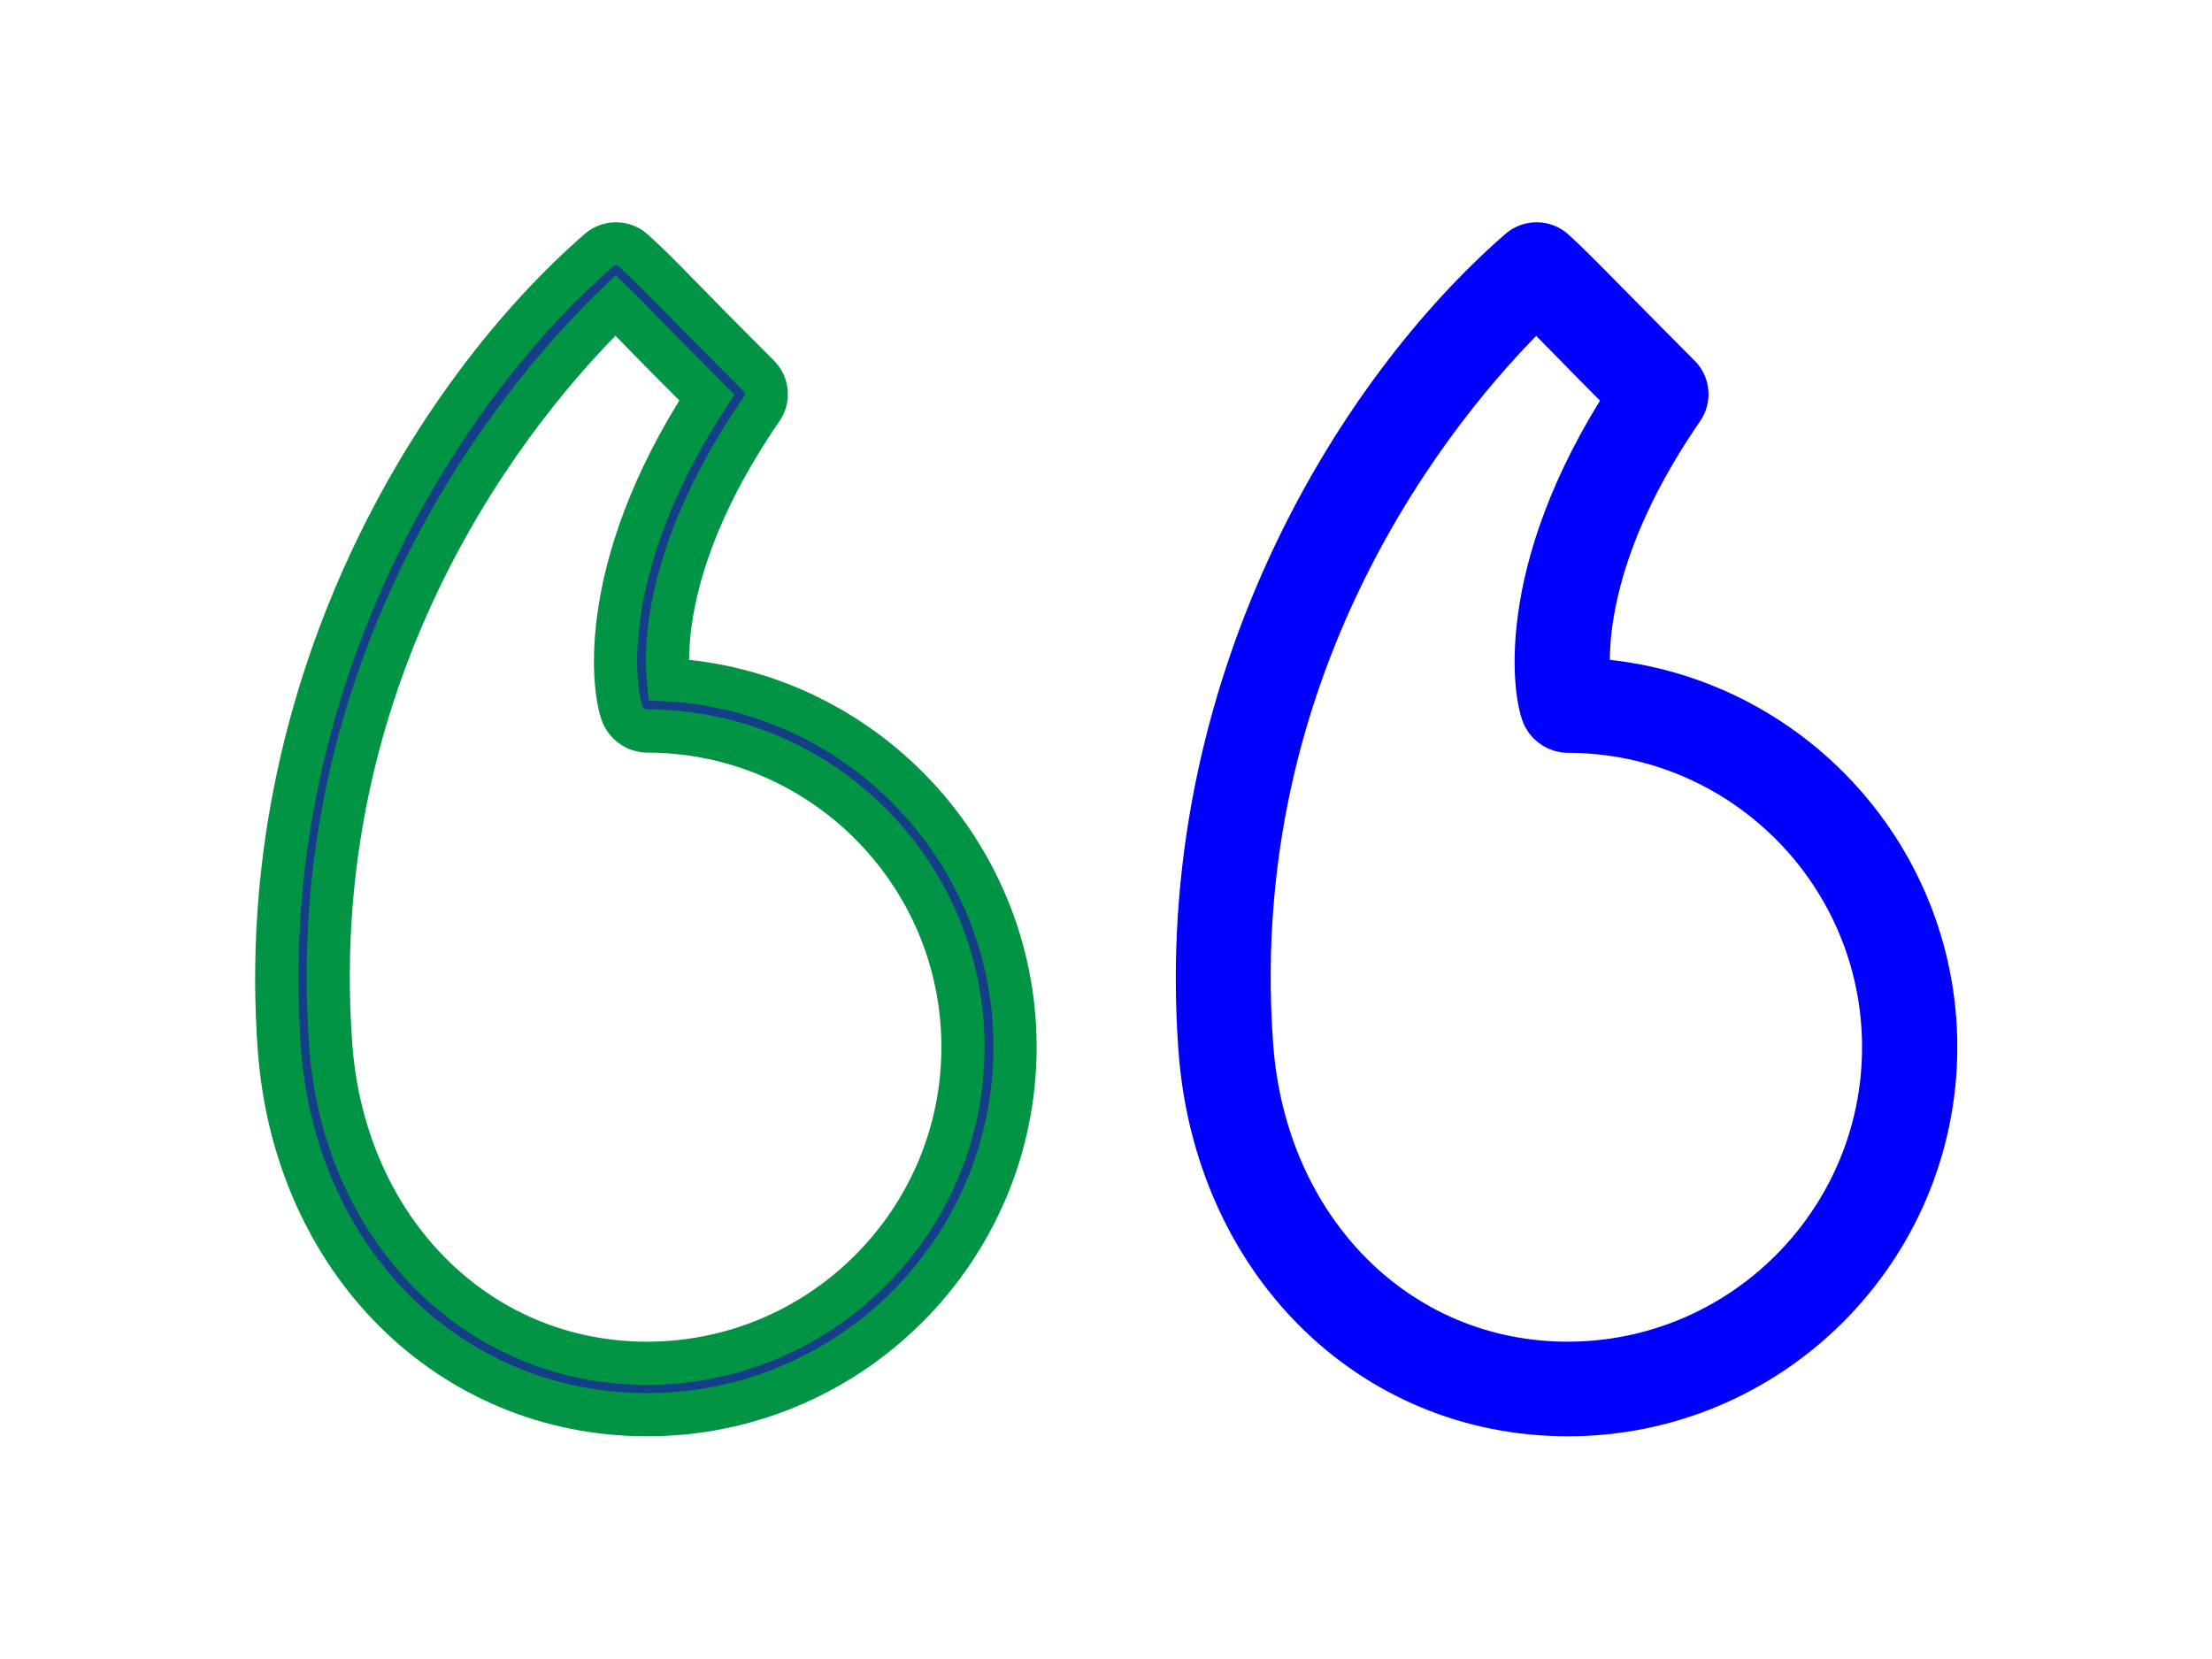
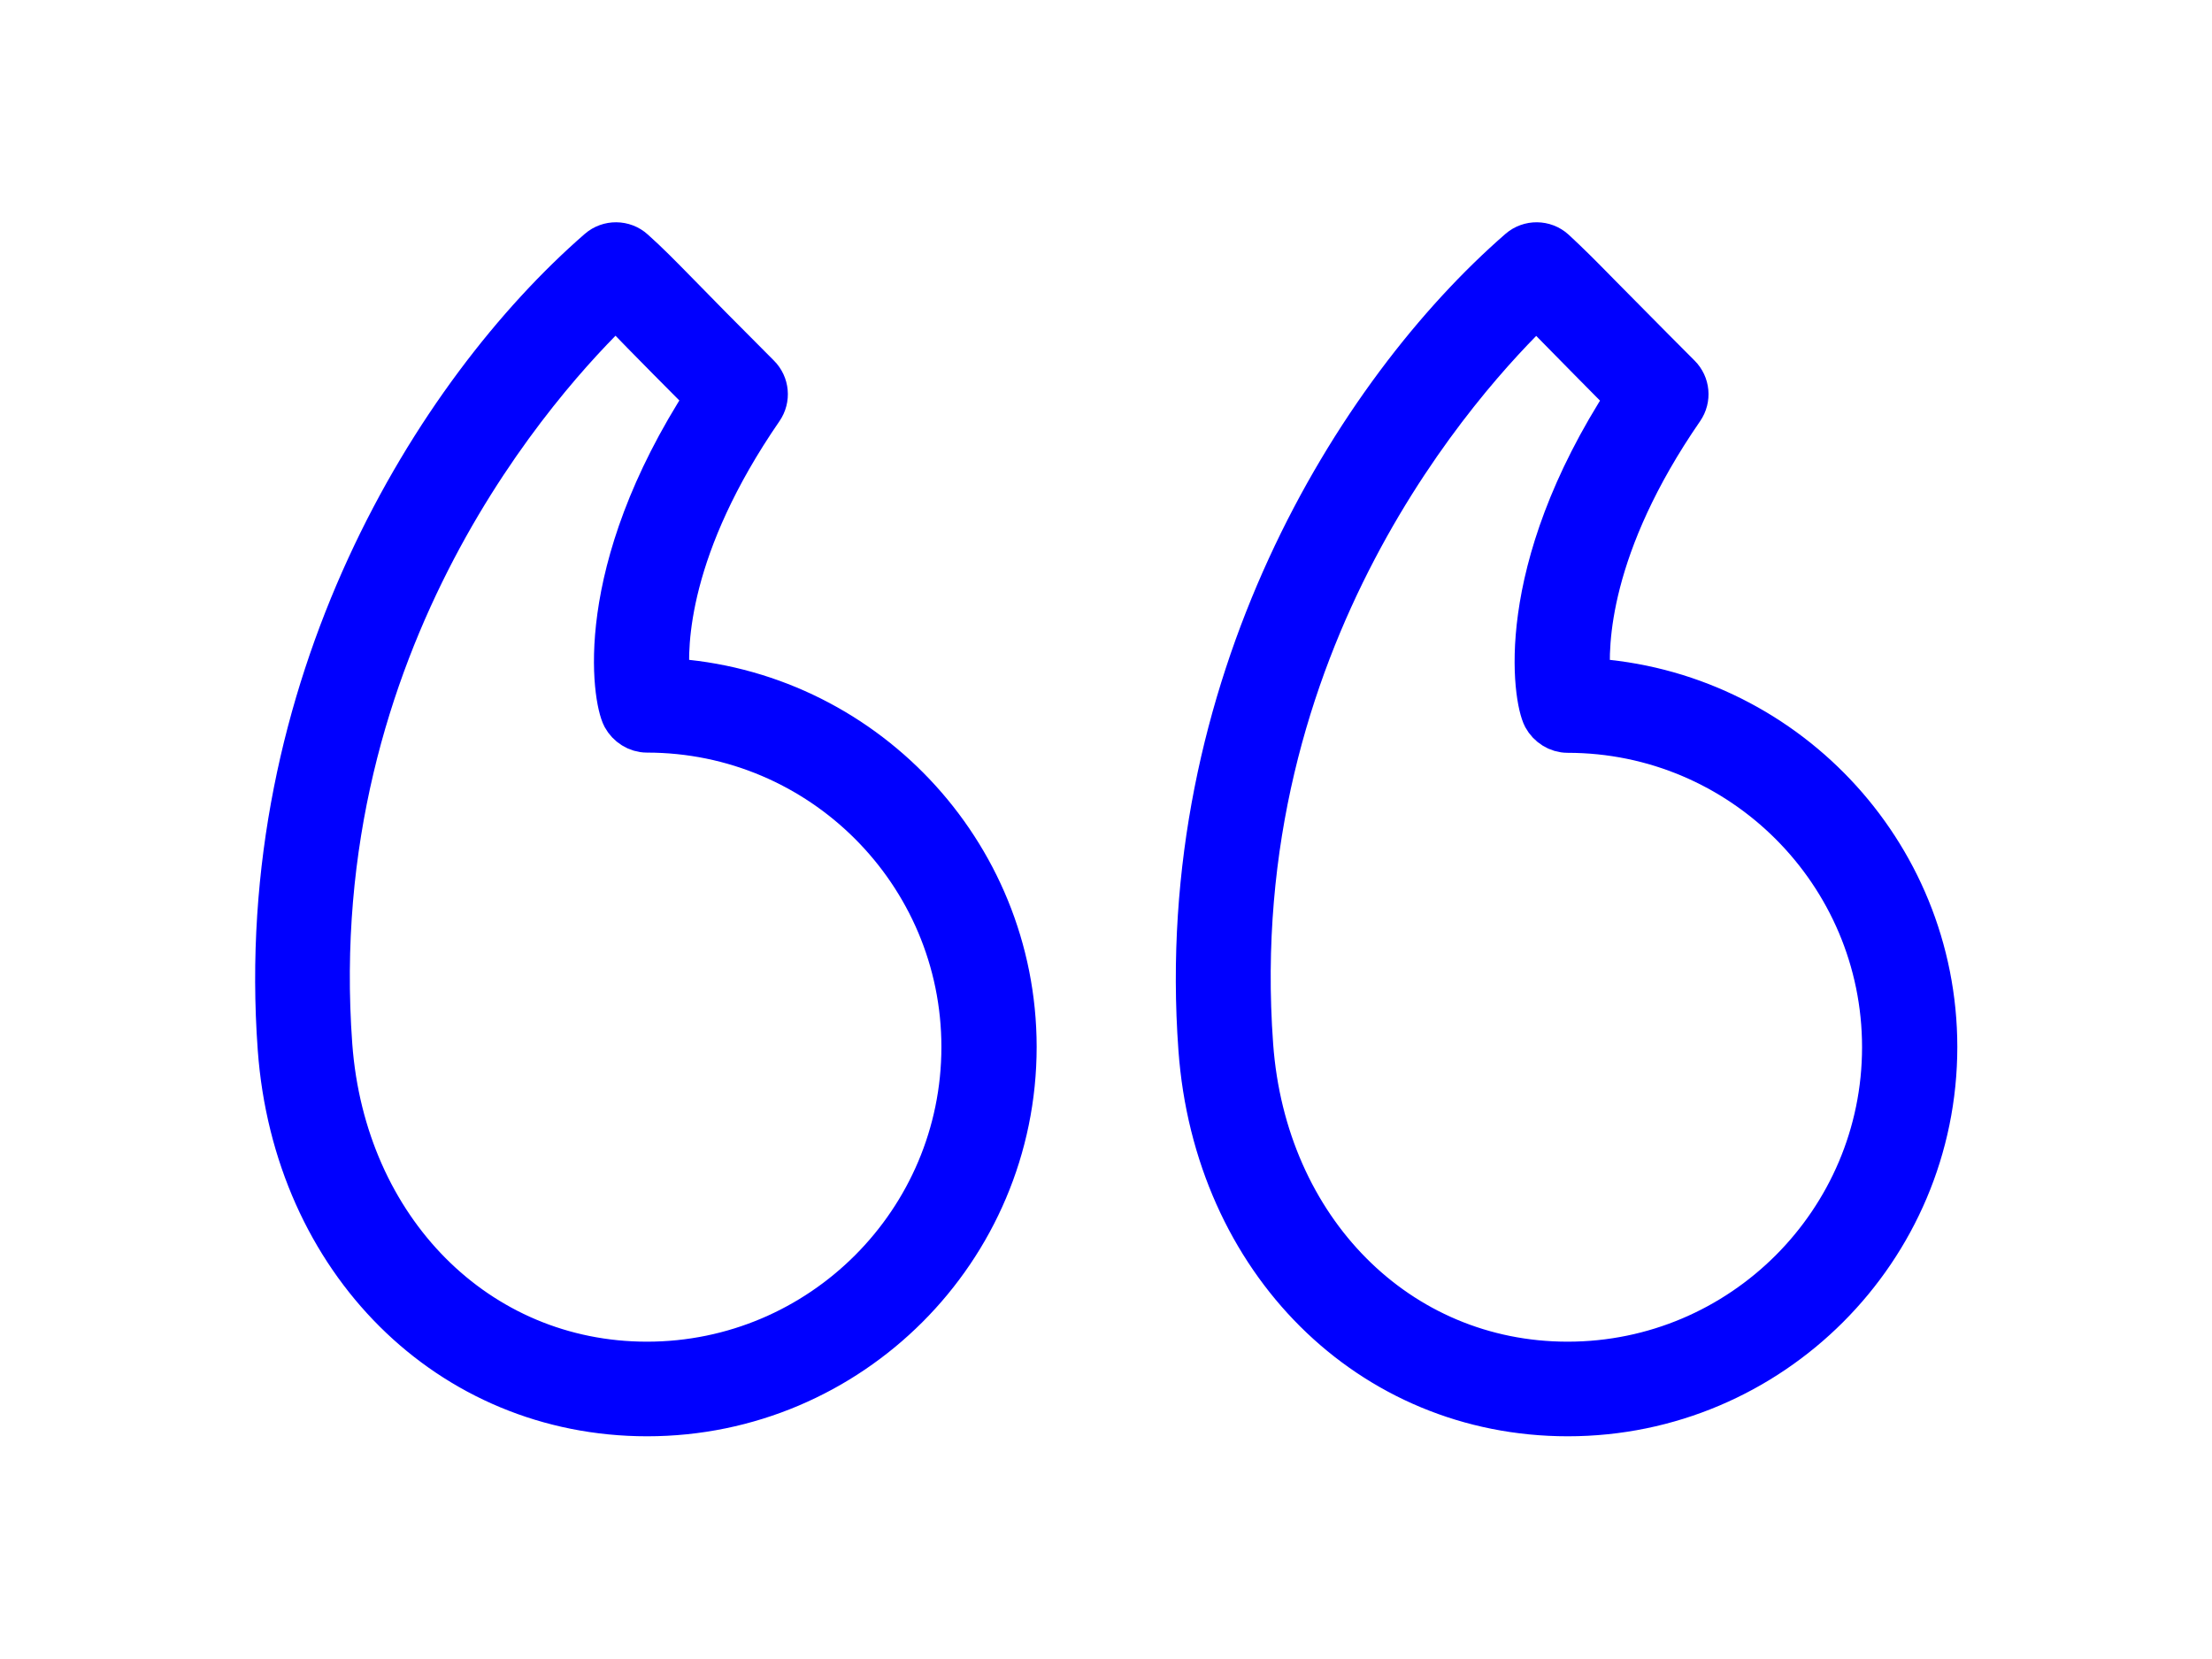
<svg xmlns="http://www.w3.org/2000/svg" version="1.1" id="Layer_1" x="0px" y="0px" viewBox="0 0 1024 768" style="enable-background:new 0 0 1024 768;" xml:space="preserve">
  <g id="Quotemarks-left">
    <path stroke="#0000ff" stroke-width="20" fill="#0000ff" d="M735.6,314.7c-1.5-16.7-0.4-62.2,43.2-125.4c3.3-4.8,2.7-11.2-1.4-15.3c-17.8-17.8-28.7-29-36.5-36.8   c-10.1-10.3-14.8-15-21.5-21.2c-4.5-4.1-11.4-4.1-15.9-0.2c-75.9,66-160.2,202.5-148,369.7c7.1,98.2,78.8,169.4,170.3,169.4   c93.9,0,170.3-76.4,170.3-170.3C896,394.1,824.9,319.9,735.6,314.7z M725.7,631.1c-78.6,0-140.1-61.9-146.3-147.2c0,0,0,0,0,0   c-13.7-188.1,98.1-310.2,131.8-342.5c3.3,3.2,7.1,7.1,12.6,12.7c6.7,6.8,15.8,16.1,29.6,30c-52.9,81.4-42.9,139.5-38.5,147.8   c2.1,3.9,6.3,6.6,10.8,6.6c80.7,0,146.3,65.6,146.3,146.3C872,565.4,806.4,631.1,725.7,631.1z" />
-     <path stroke="#009444" stroke-width="20" fill="#143f88" d="M309.4,314.7c-1.6-16.7-0.4-62.1,43.2-125.4c3.3-4.8,2.7-11.2-1.4-15.3c-17.7-17.7-28.7-28.9-36.4-36.8   c-10.2-10.4-14.8-15.1-21.6-21.2c-4.5-4.1-11.4-4.1-15.9-0.2c-75.9,66-160.2,202.5-148,369.7v0c7.2,98.2,78.8,169.4,170.3,169.4   c93.9,0,170.3-76.4,170.3-170.3C469.8,394.1,398.7,319.8,309.4,314.7z M299.5,631.1c-78.6,0-140.1-61.9-146.4-147.2v0   C139.4,295.8,251.2,173.7,285,141.3c3.3,3.2,7.1,7.1,12.6,12.8c6.7,6.8,15.8,16.1,29.6,29.9c-52.9,81.5-42.9,139.5-38.5,147.8   c2.1,3.9,6.3,6.6,10.8,6.6c80.7,0,146.3,65.6,146.3,146.3C445.8,565.4,380.2,631.1,299.5,631.1z" />
+     <path stroke="#0000ff" stroke-width="20" fill="#0000ff" d="M309.4,314.7c-1.6-16.7-0.4-62.1,43.2-125.4c3.3-4.8,2.7-11.2-1.4-15.3c-17.7-17.7-28.7-28.9-36.4-36.8   c-10.2-10.4-14.8-15.1-21.6-21.2c-4.5-4.1-11.4-4.1-15.9-0.2c-75.9,66-160.2,202.5-148,369.7v0c7.2,98.2,78.8,169.4,170.3,169.4   c93.9,0,170.3-76.4,170.3-170.3C469.8,394.1,398.7,319.8,309.4,314.7z M299.5,631.1c-78.6,0-140.1-61.9-146.4-147.2v0   C139.4,295.8,251.2,173.7,285,141.3c3.3,3.2,7.1,7.1,12.6,12.8c6.7,6.8,15.8,16.1,29.6,29.9c-52.9,81.5-42.9,139.5-38.5,147.8   c2.1,3.9,6.3,6.6,10.8,6.6c80.7,0,146.3,65.6,146.3,146.3C445.8,565.4,380.2,631.1,299.5,631.1z" />
  </g>
</svg>
